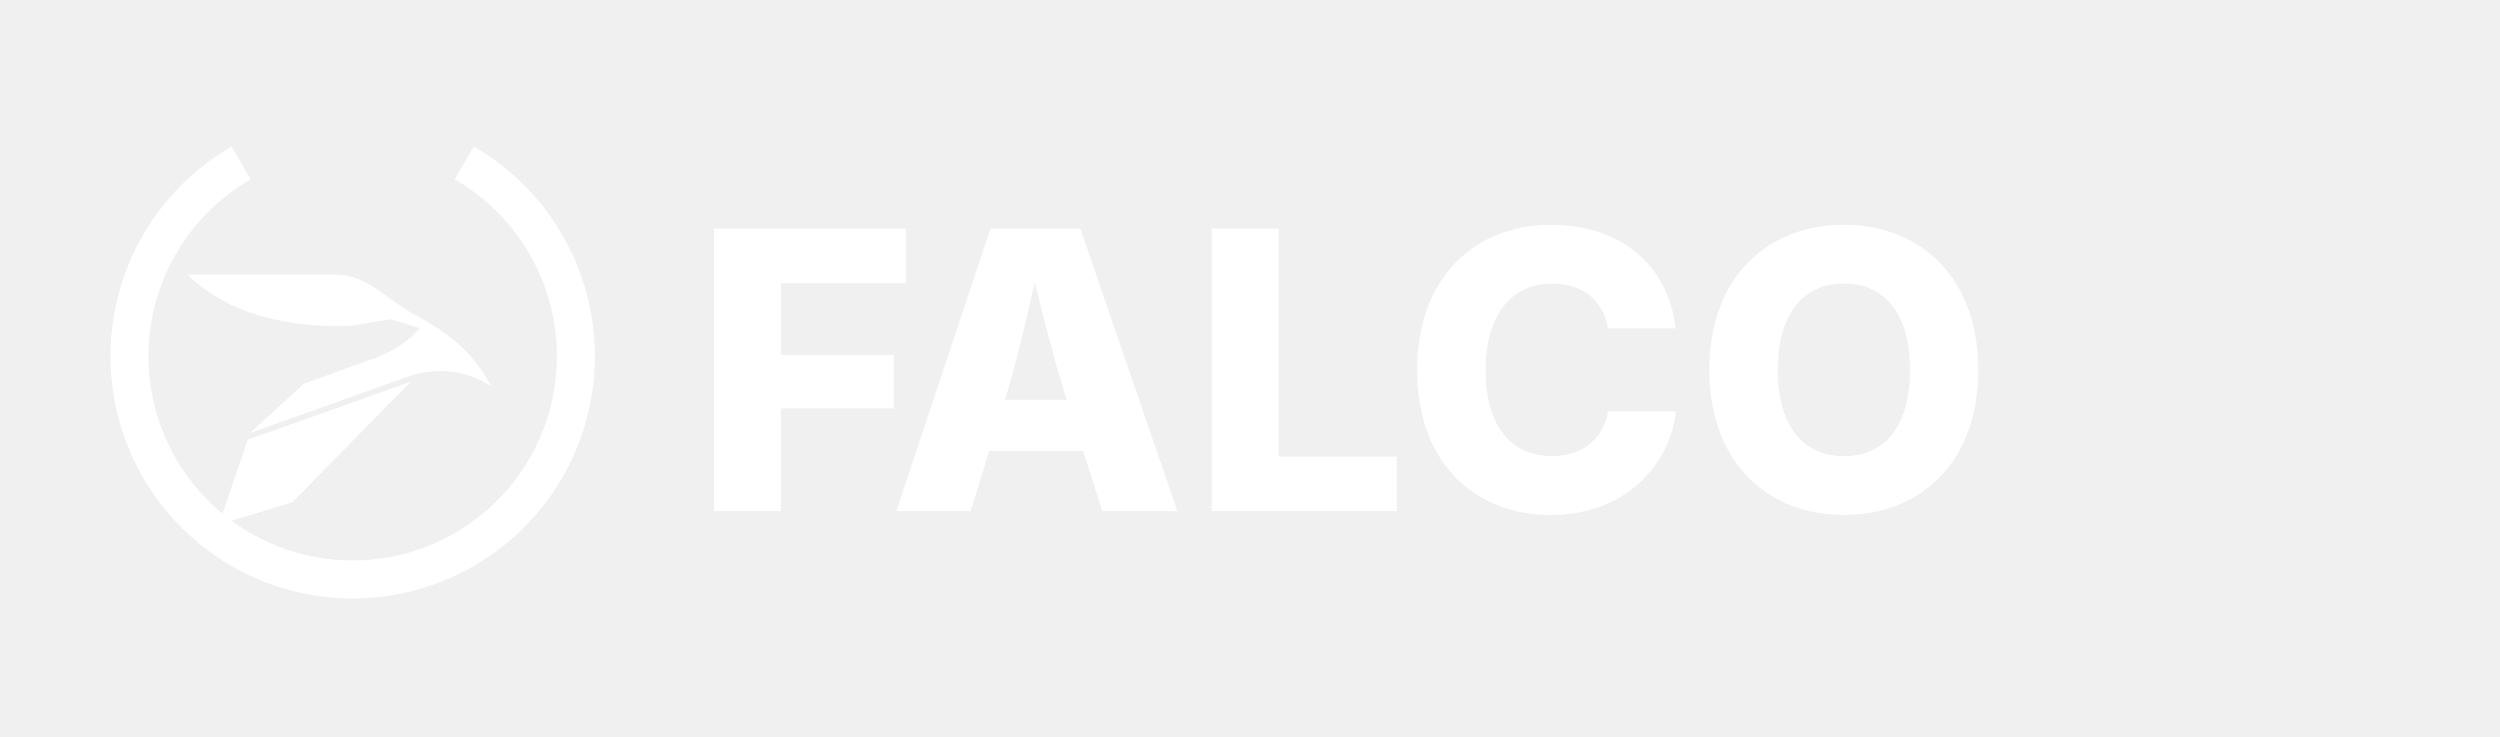
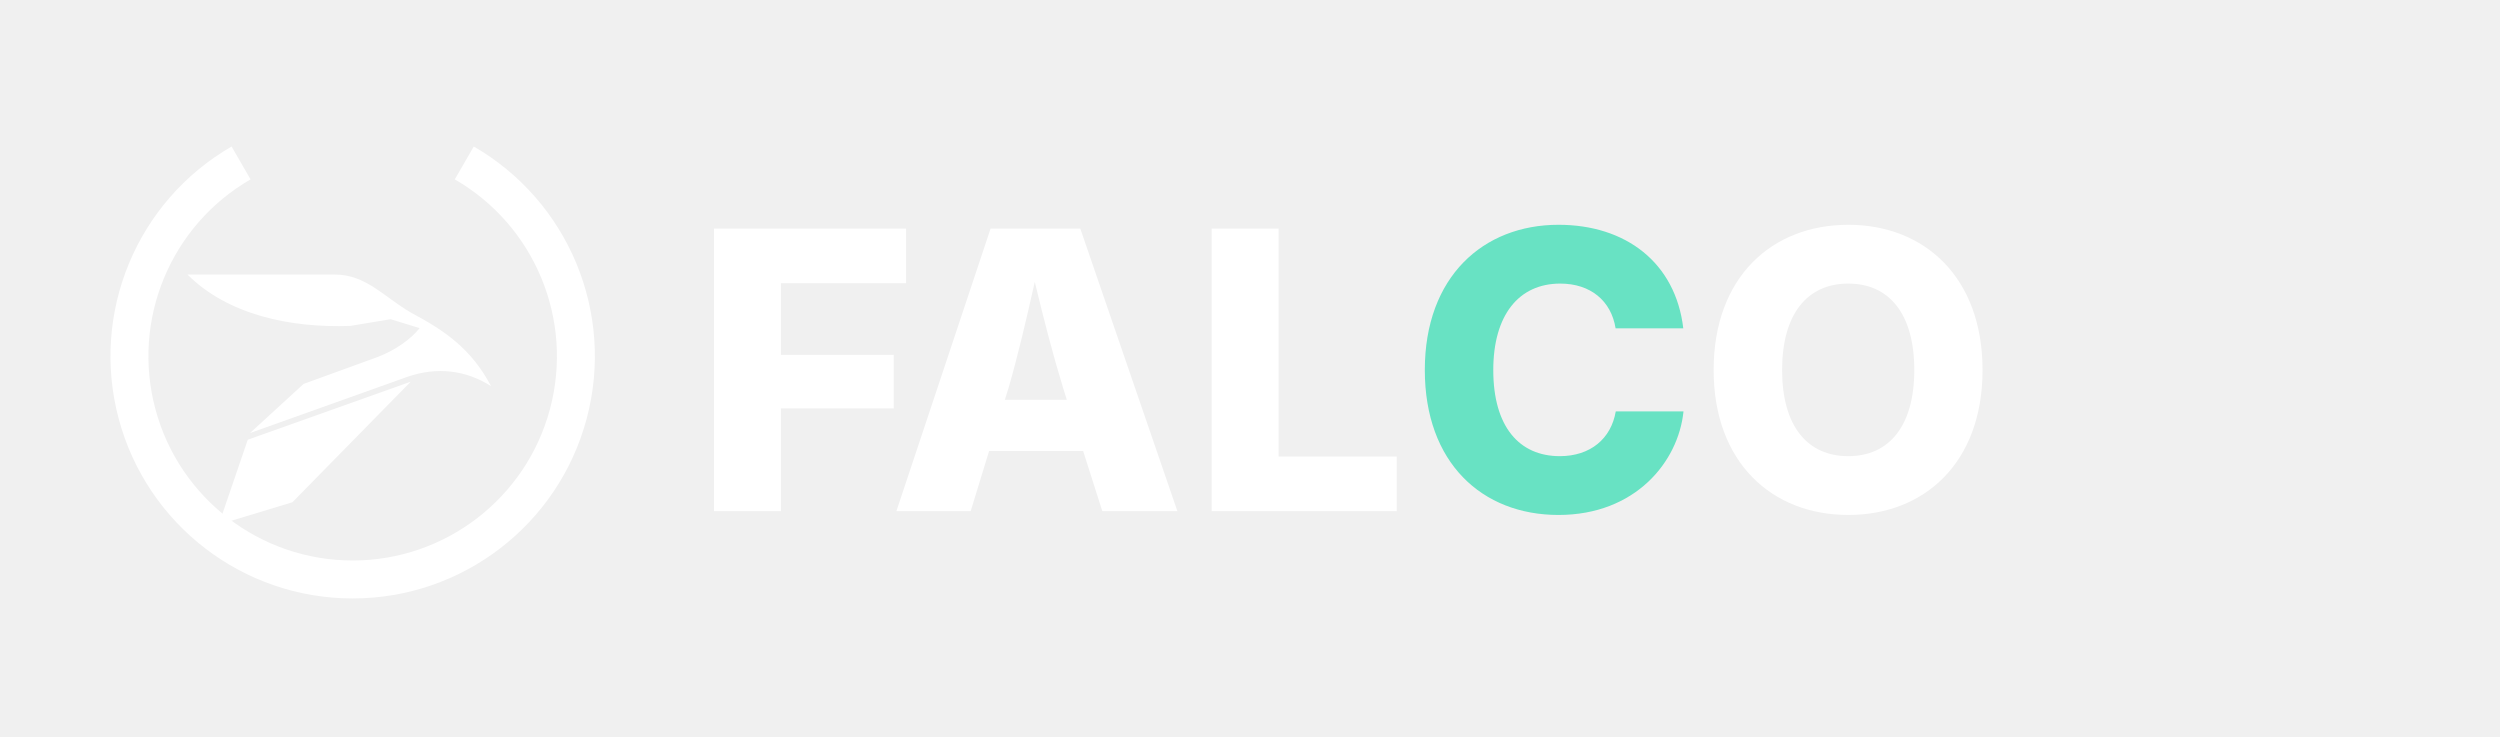
<svg xmlns="http://www.w3.org/2000/svg" viewBox="0 0 1120 330" role="img" aria-label="FALCO primary horizontal logo">
  <g transform="translate(30 37) scale(1.0)">
    <path d="M78 36 A100 100 0 1 0 178 36" fill="none" stroke="#FFFFFF" stroke-width="17" stroke-linecap="butt" />
    <path d="M54 86 H120 C134 86 142 96 154 103 C169 111 181 119 190 136              C179 129 166 127 152 132 L82 157 L106 135 L139 123              C147 120 154 115 158 110 L145 106 L127 109              C100 110 72 104 54 86 Z" fill="#FFFFFF" />
    <path d="M81 160 L154 134 L101 188 L68 198 Z" fill="#FFFFFF" />
  </g>
-   <text x="310" y="229" fill="#FFFFFF" font-family="Inter, Arial, sans-serif" font-size="174" font-weight="800" letter-spacing="1.5">FALCO</text>
+   <text x="310" y="229" fill="#FFFFFF" font-family="Inter, Arial, sans-serif" font-size="174" font-weight="800" letter-spacing="1.5">FAL<tspan fill="#68E2C3">C</tspan>O</text>
</svg>
